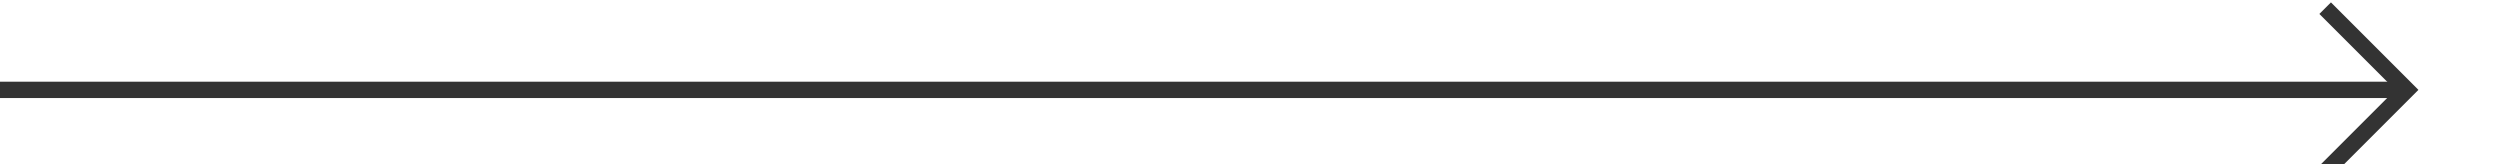
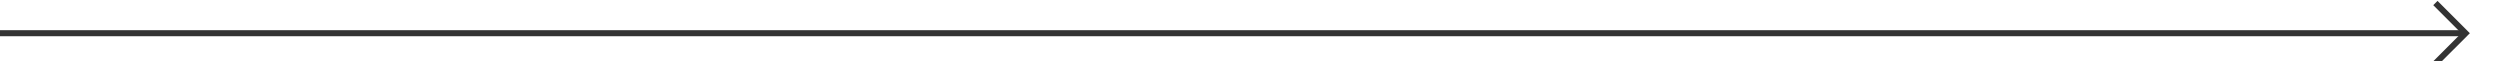
- <svg xmlns="http://www.w3.org/2000/svg" version="1.1" width="153px" height="10px" preserveAspectRatio="xMinYMid meet" viewBox="908 3487  153 8">
-   <path d="M 908 3491.5  L 1055 3491.5  " stroke-width="1" stroke="#333333" fill="none" />
-   <path d="M 1049.946 3486.854  L 1054.593 3491.5  L 1049.946 3496.146  L 1050.654 3496.854  L 1055.654 3491.854  L 1056.007 3491.5  L 1055.654 3491.146  L 1050.654 3486.146  L 1049.946 3486.854  Z " fill-rule="nonzero" fill="#333333" stroke="none" />
+ <svg xmlns="http://www.w3.org/2000/svg" version="1.1" width="414px" height="10px" preserveAspectRatio="xMinYMid meet" viewBox="334 2105  414 8">
+   <path d="M 334 2109.5  L 742 2109.5  " stroke-width="1" stroke="#333333" fill="none" />
+   <path d="M 736.946 2104.854  L 741.593 2109.5  L 736.946 2114.146  L 737.654 2114.854  L 742.654 2109.854  L 743.007 2109.5  L 742.654 2109.146  L 737.654 2104.146  L 736.946 2104.854  Z " fill-rule="nonzero" fill="#333333" stroke="none" />
</svg>
